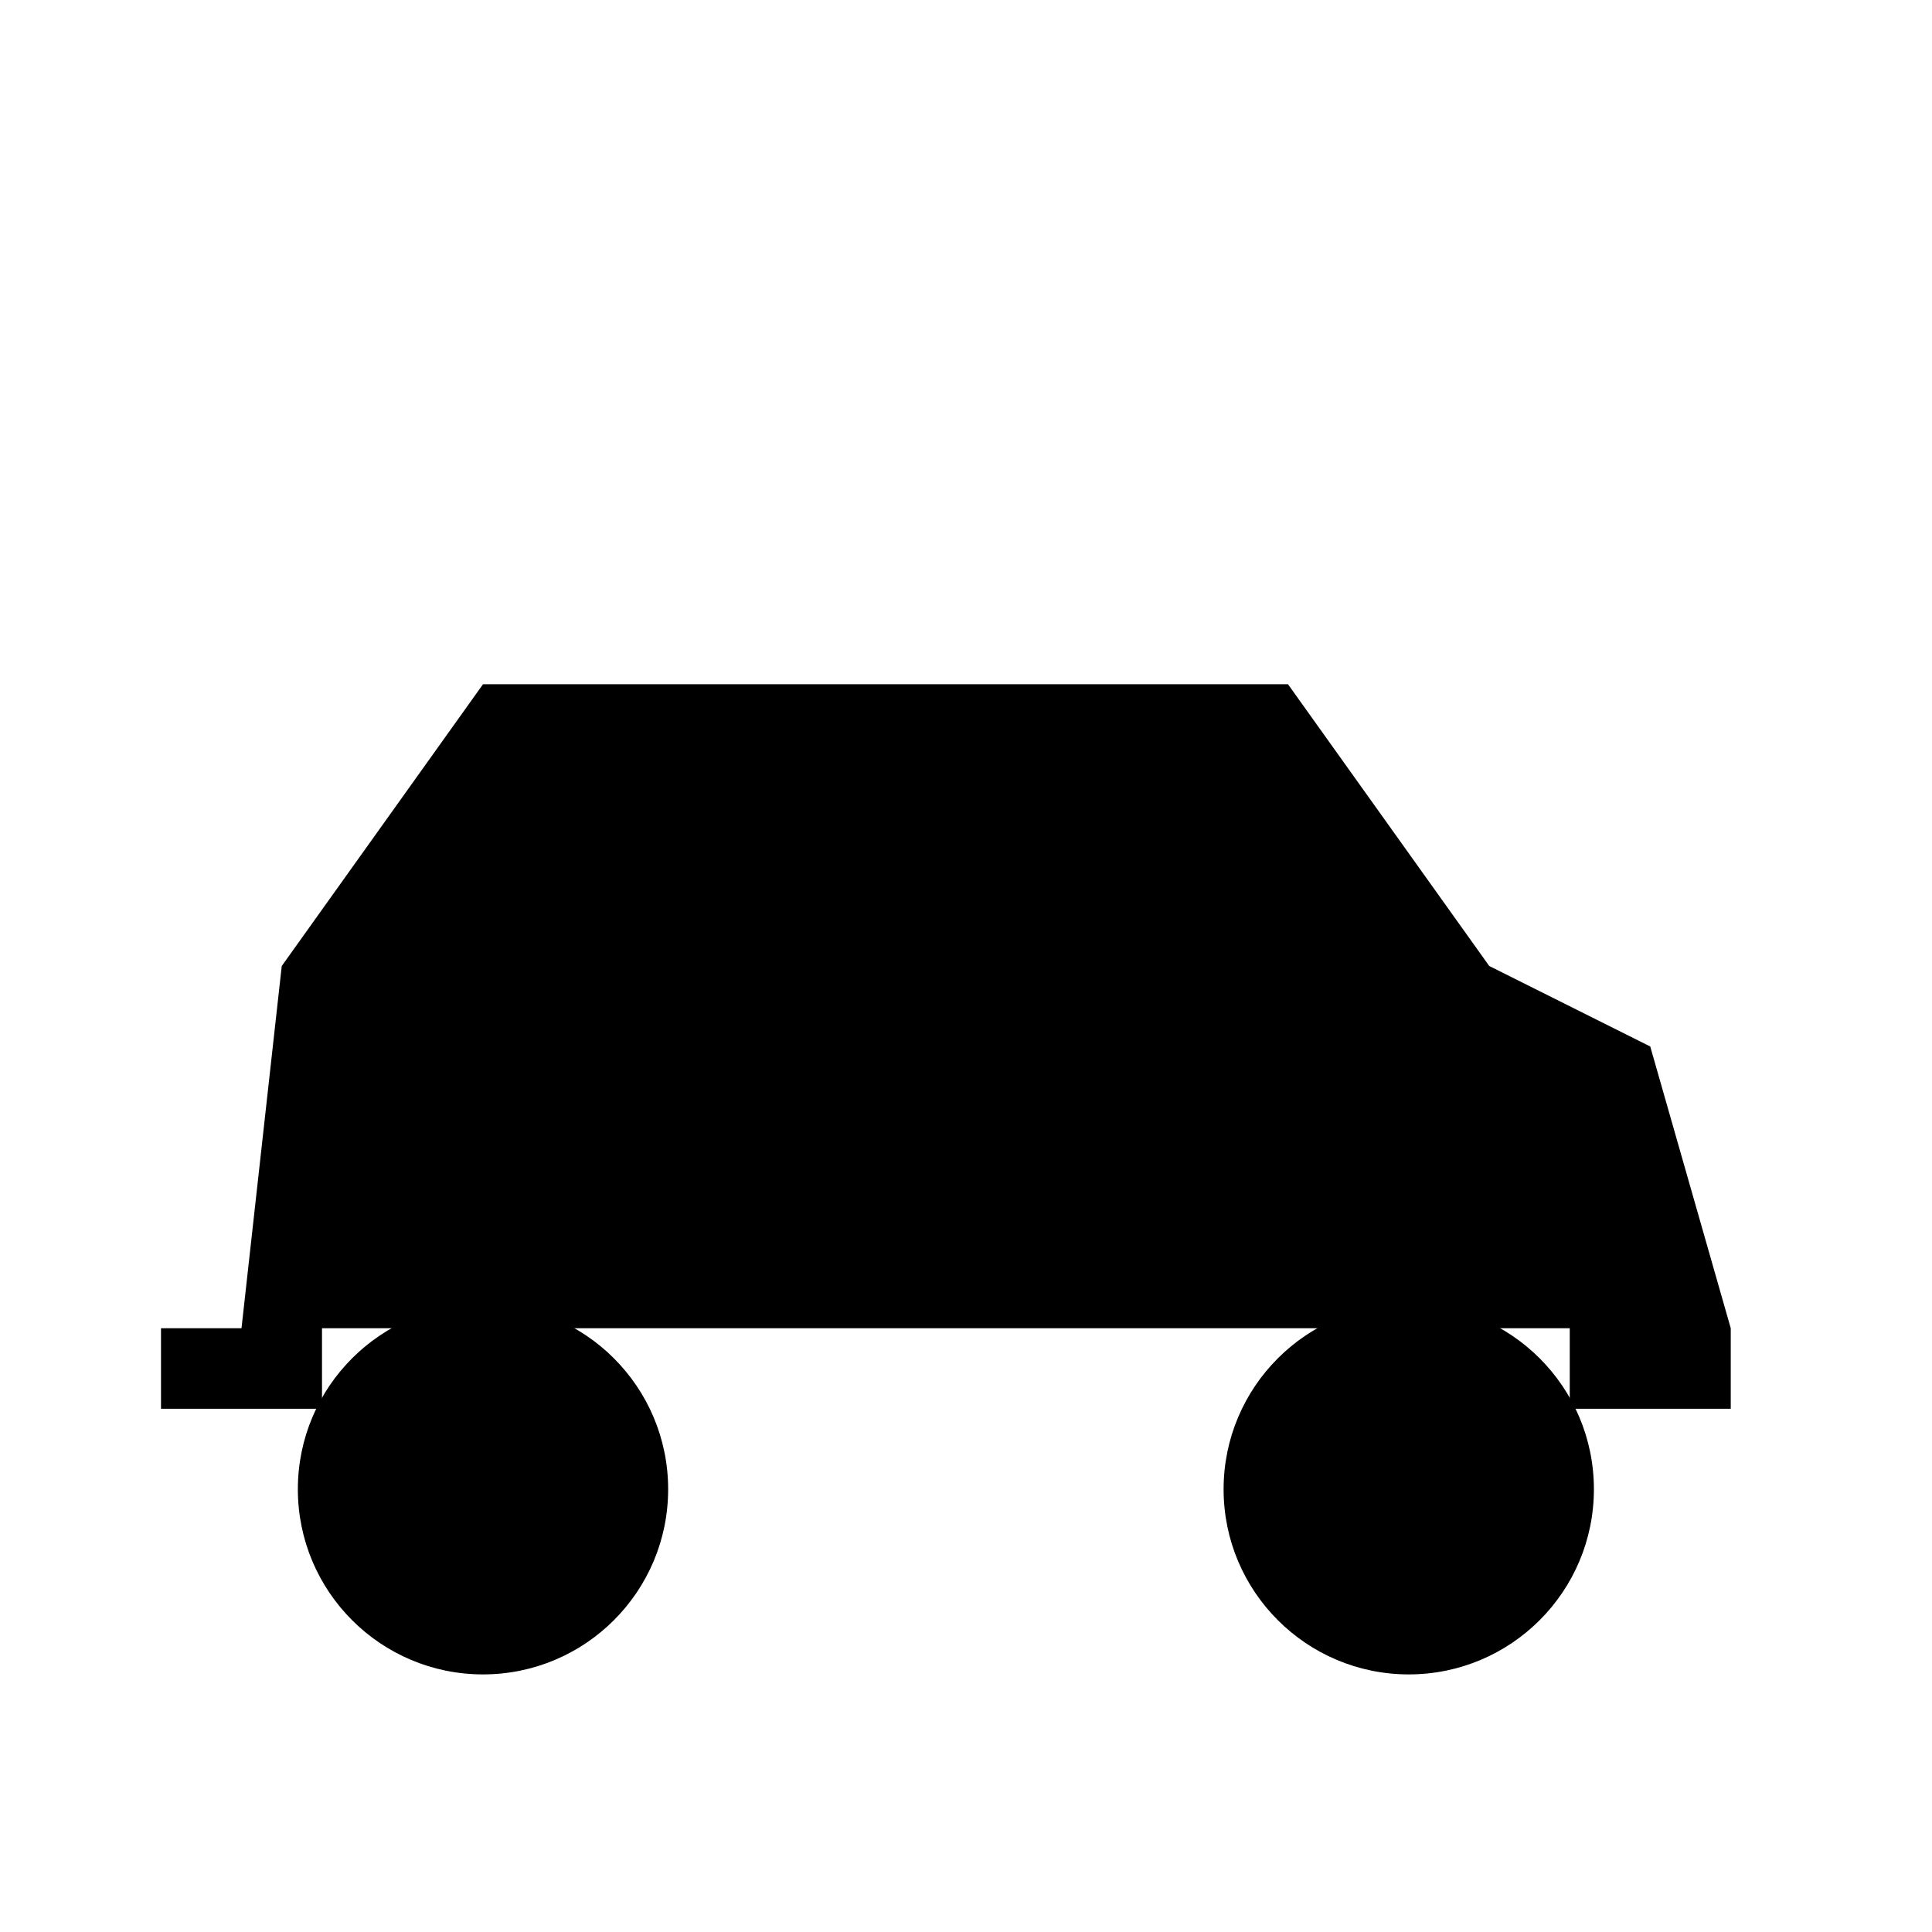
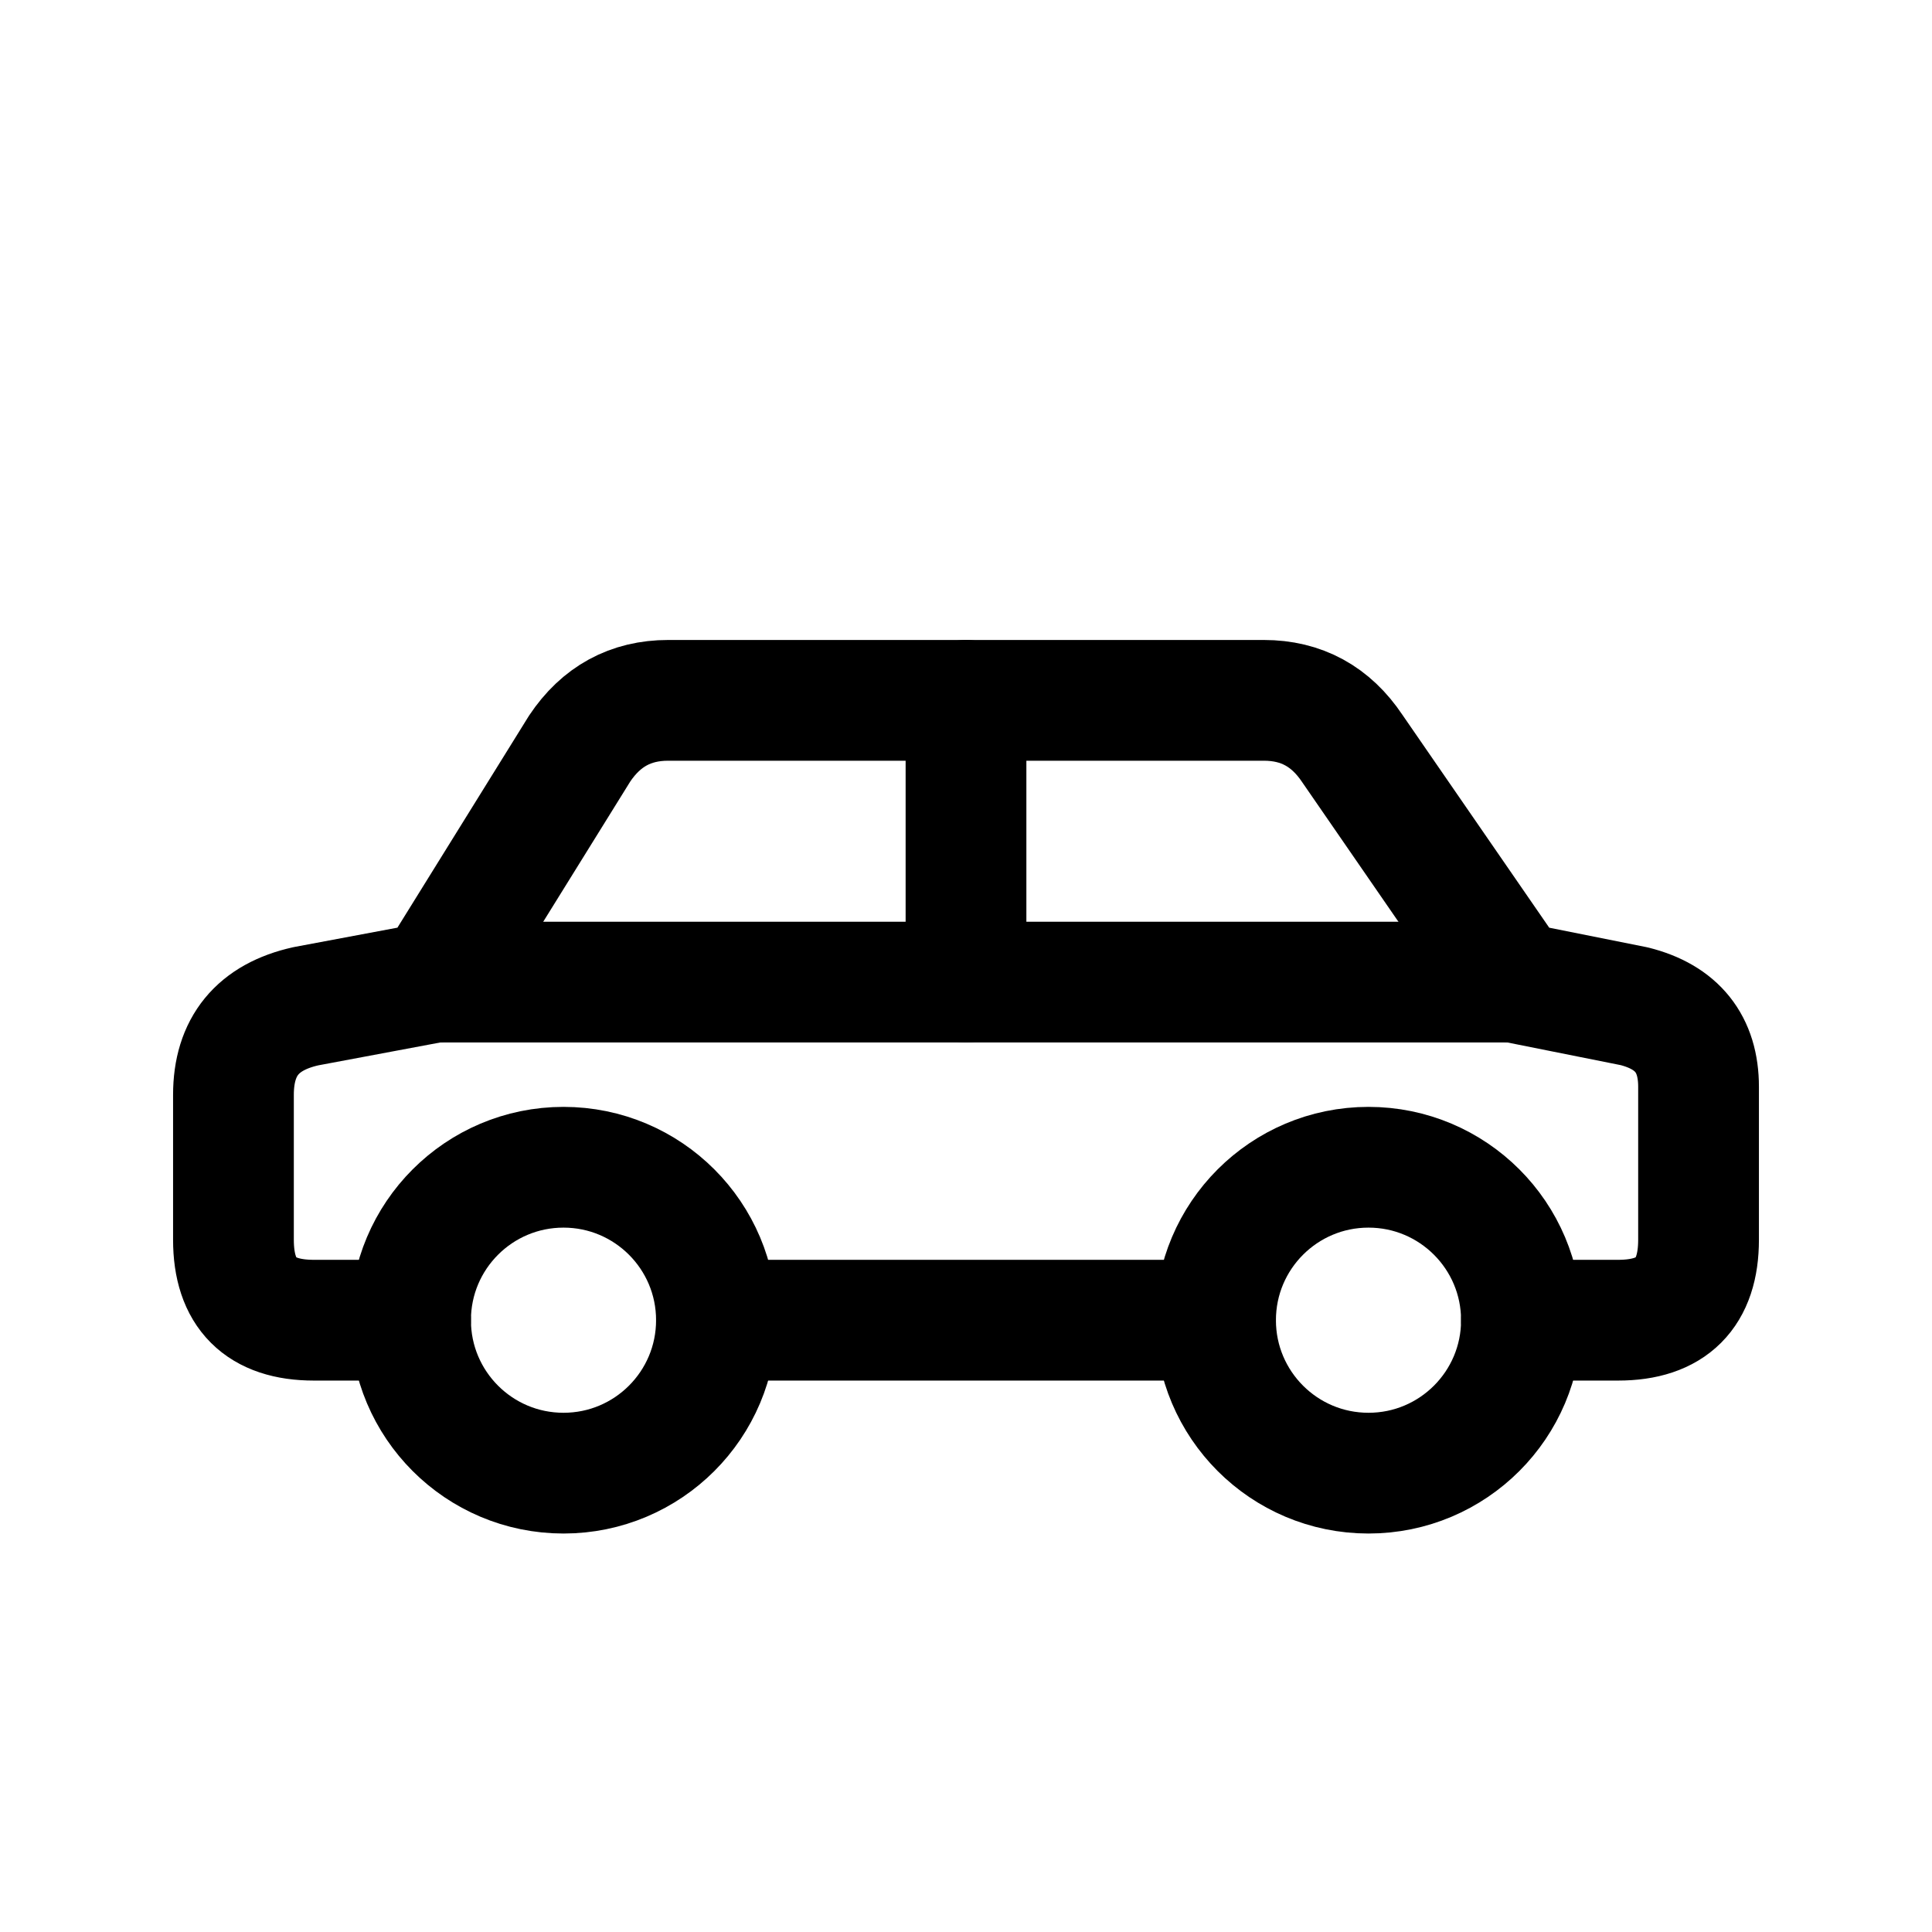
- <svg xmlns="http://www.w3.org/2000/svg" viewBox="0 0 24 24" fill="currentColor">
-   <circle cx="6" cy="18.5" r="2.3" />
-   <circle cx="17.5" cy="18.5" r="2.3" />
-   <path d="M3 16.5 L3.5 12 L6 8.5 L16 8.5 L18.5 12 L20.5 13 L21.5 16.5 L21.5 17.5 L19.5 17.5 L19.5 16.5 L4 16.5 L4 17.5 L2 17.5 L2 16.5 Z" />
+ <svg xmlns="http://www.w3.org/2000/svg" viewBox="0 0 24 24" fill="none" stroke="currentColor" stroke-width="1.5" stroke-linecap="round" stroke-linejoin="round">
+   <path d="M5.1 16.4 H3.9 Q2.9 16.4 2.9 15.4 V13.6 Q2.9 12.7 3.8 12.5 L5.4 12.2 L7.2 9.3 Q7.6 8.7 8.3 8.7 H15.7 Q16.4 8.7 16.8 9.3 L18.8 12.2 L20.3 12.5 Q21.1 12.7 21.1 13.5 V15.4 Q21.1 16.4 20.1 16.4 H18.9" />
+   <path d="M8.9 16.4 H15.1" />
+   <path d="M5.4 12.2 H18.8" />
+   <path d="M12 8.7 V12.2" />
+   <circle cx="7" cy="16.4" r="1.9" />
+   <circle cx="17" cy="16.4" r="1.9" />
</svg>
